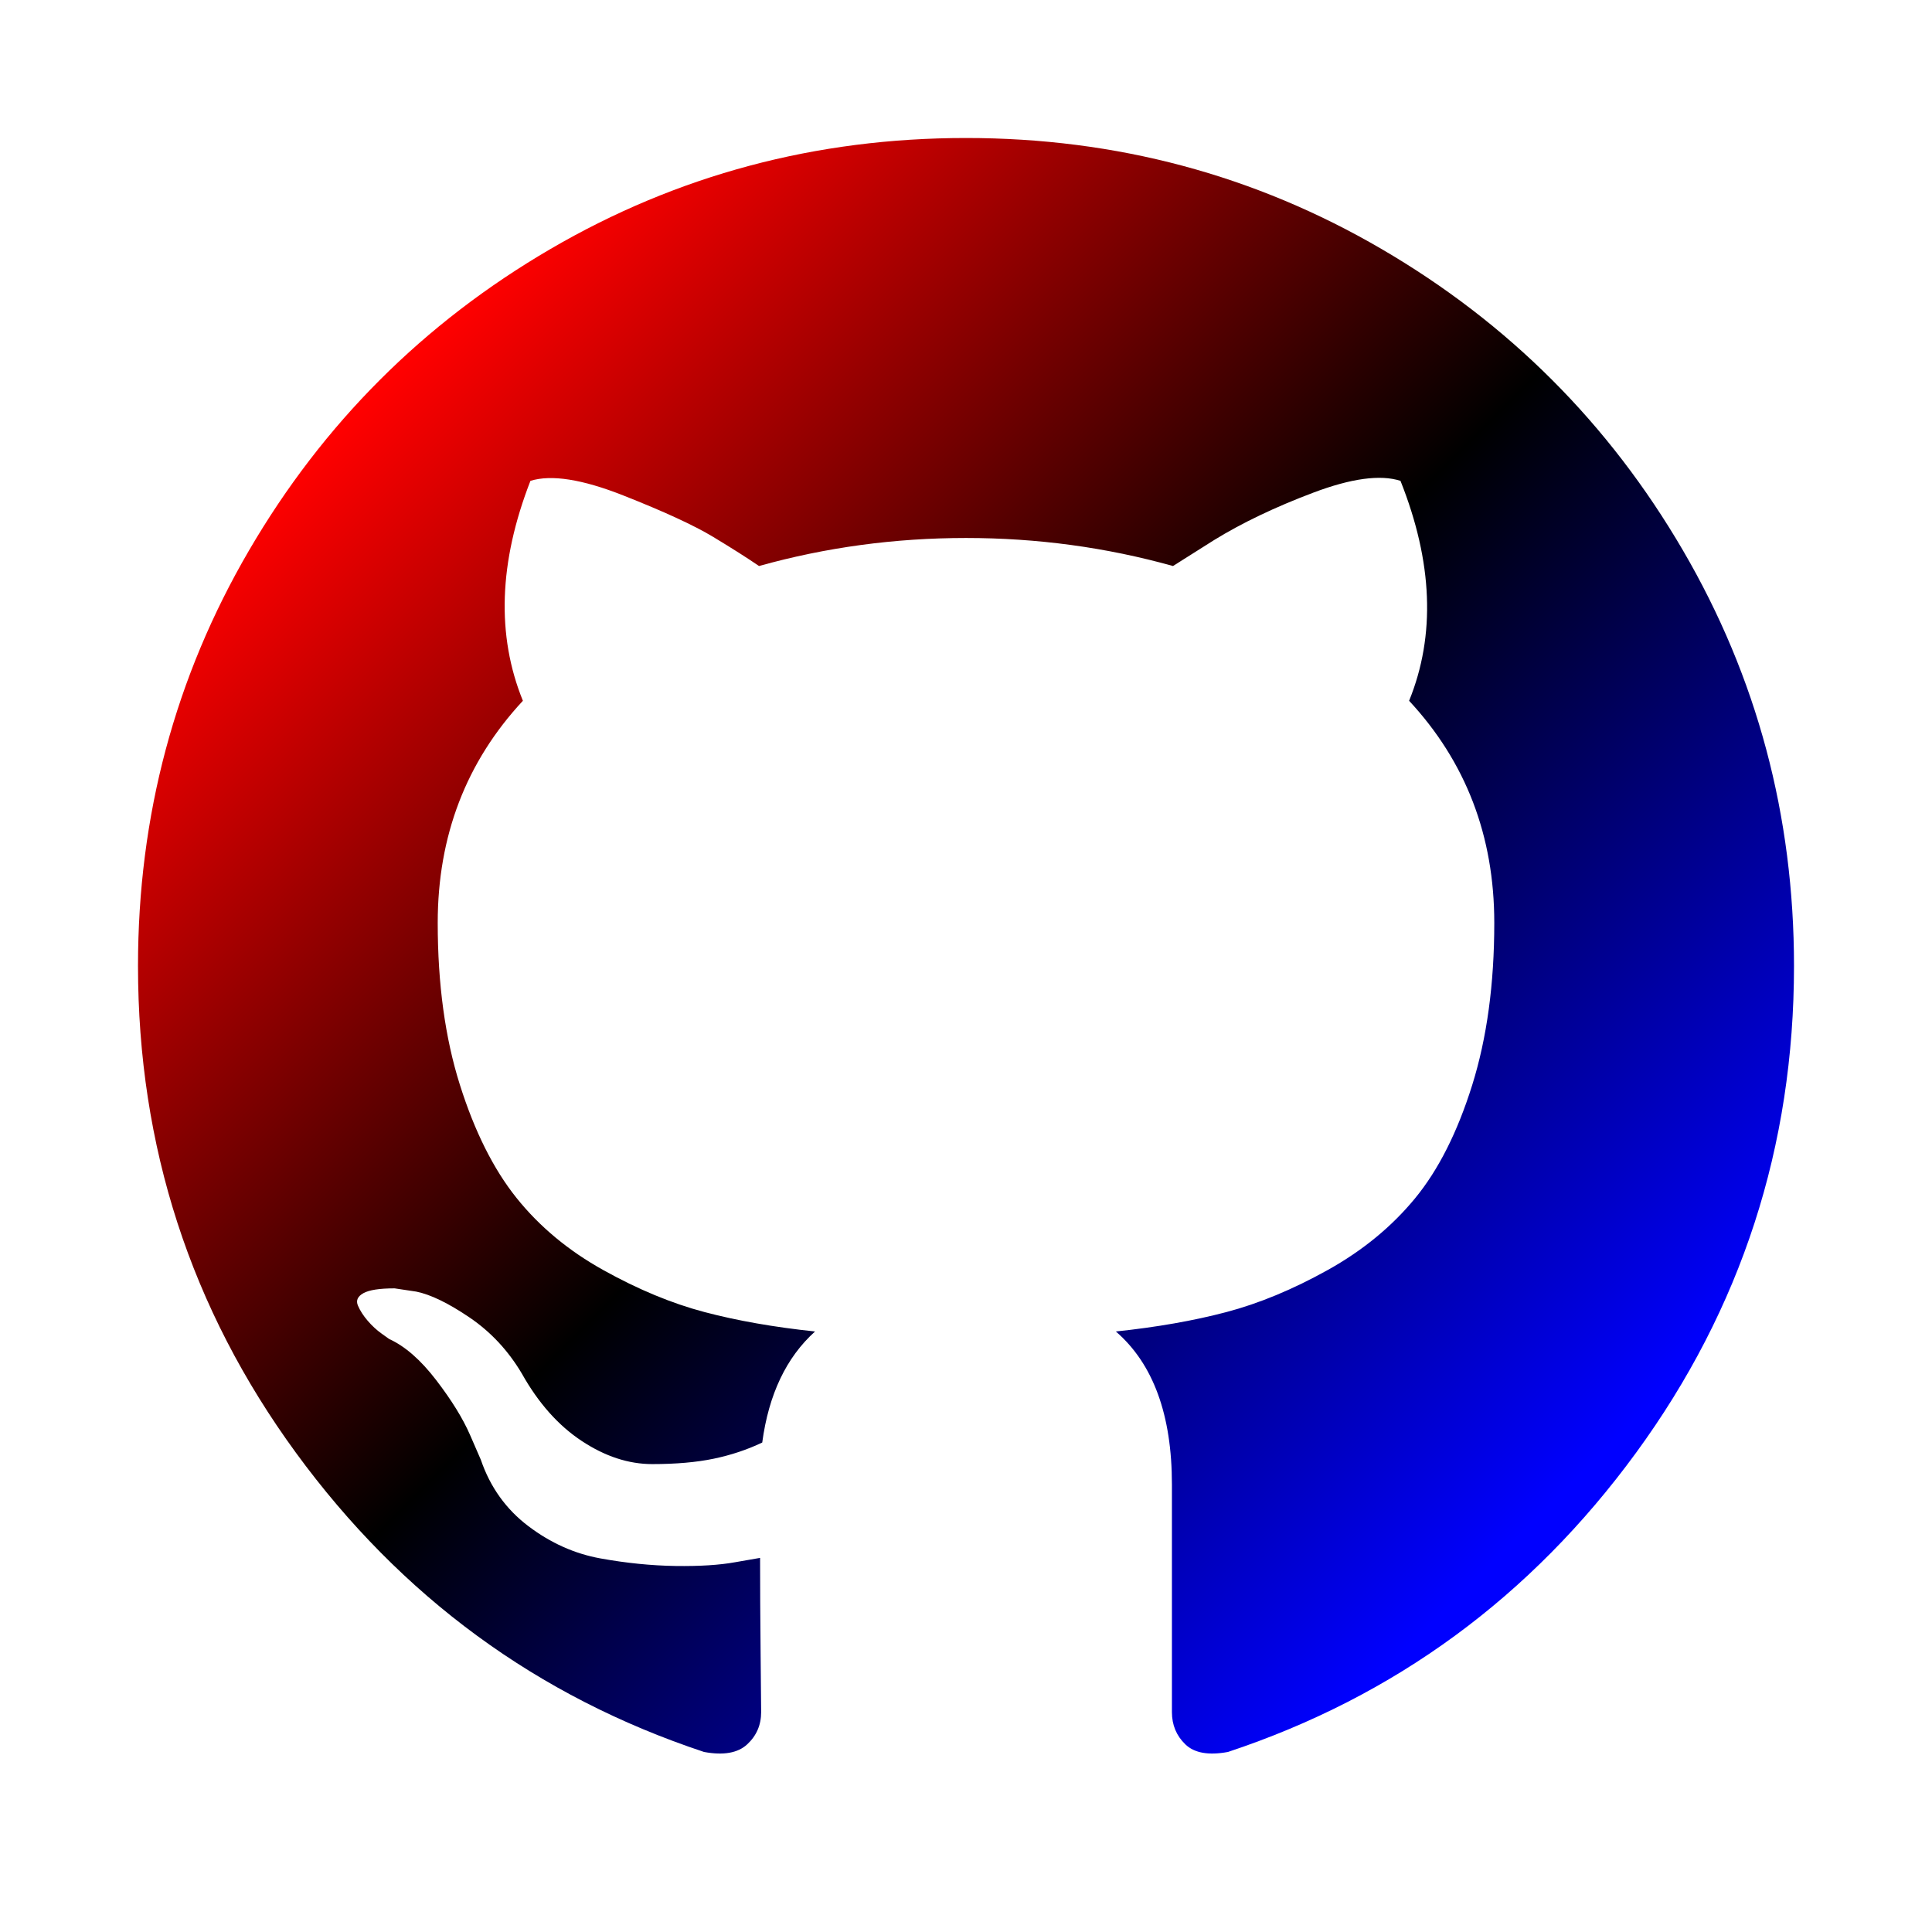
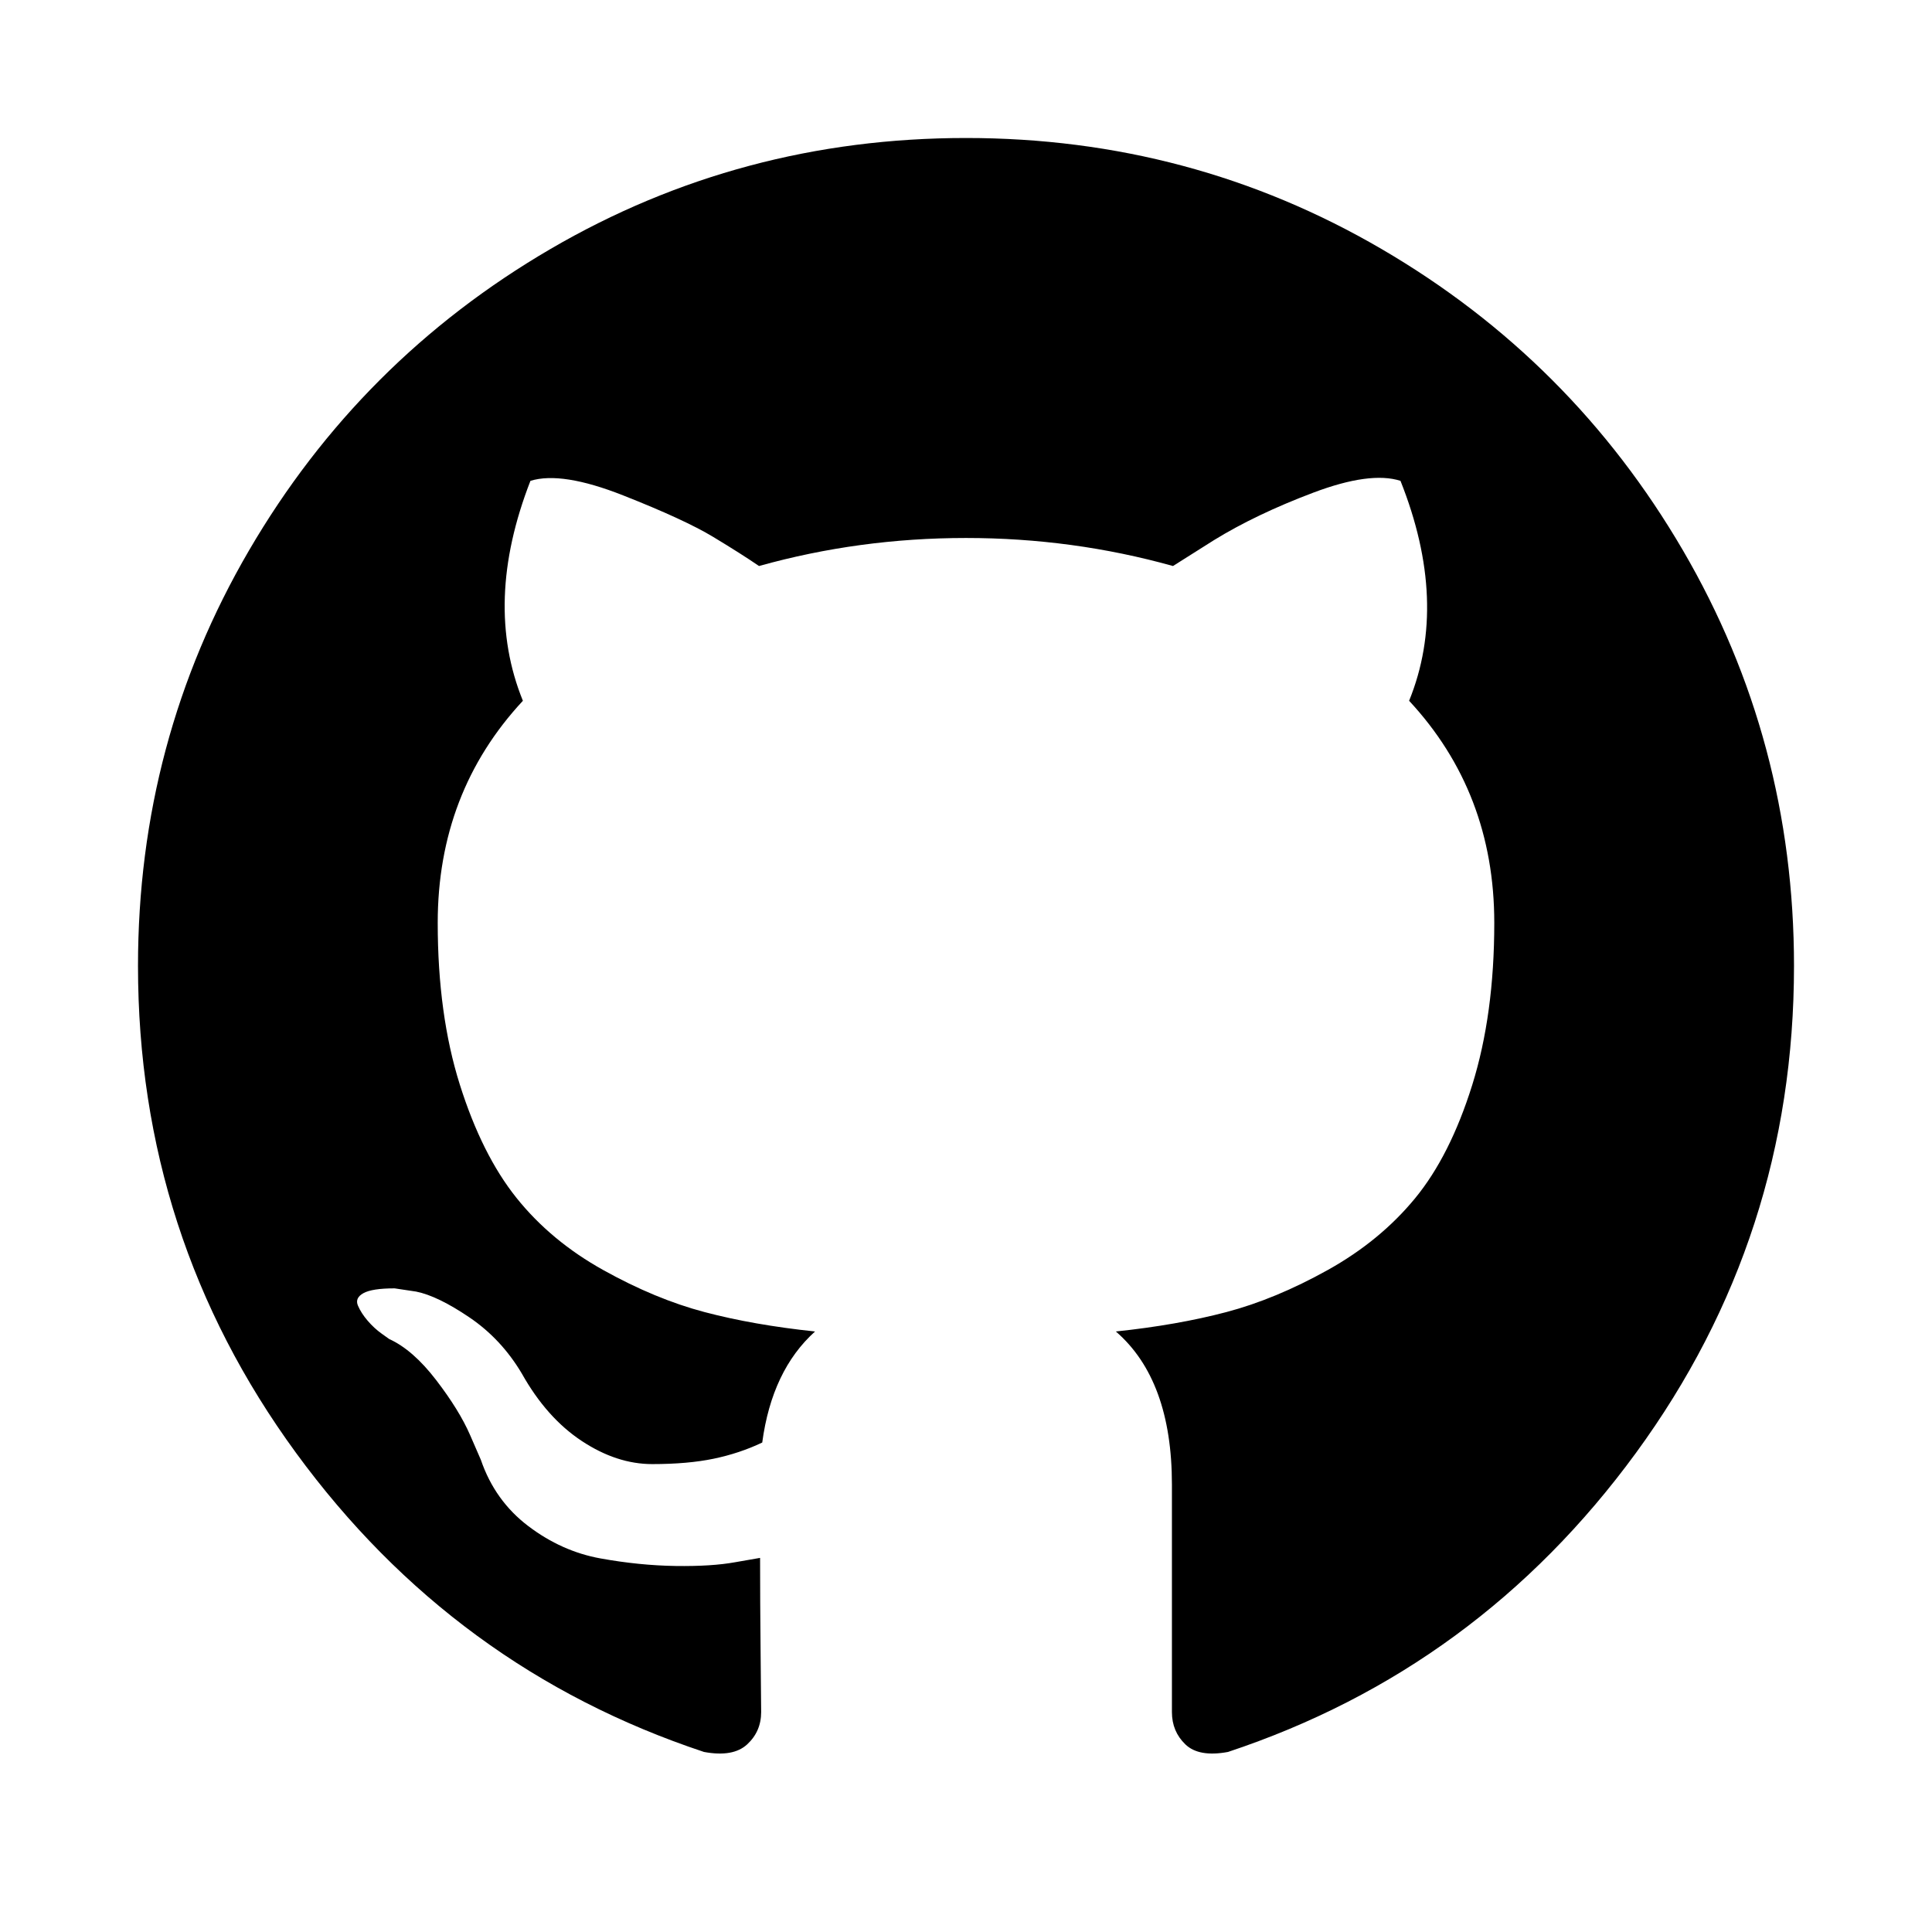
<svg xmlns="http://www.w3.org/2000/svg" width="1792" height="1792" viewBox="0 0 1792 1792">
-   <defs>
-     <linearGradient id="_" x1="0" y1="0" x2="1" y2="1">
-       <stop offset="0%" stop-color="red" />
-       <stop offset="15%" stop-color="red" />
-       <stop offset="50%" stop-color="black" />
-       <stop offset="85%" stop-color="blue" />
-       <stop offset="100%" stop-color="blue" />
-     </linearGradient>
-   </defs>
-   <path d="M1664 896q0 251-146.5 451.5t-378.5 277.5q-27 5-39.5-7t-12.5-30v-211q0-97-52-142 57-6 102.5-18t94-39 81-66.5 53-105 20.5-150.5q0-121-79-206 37-91-8-204-28-9-81 11t-92 44l-38 24q-93-26-192-26t-192 26q-16-11-42.5-27t-83.5-38.5-86-13.5q-44 113-7 204-79 85-79 206 0 85 20.5 150t52.5 105 80.5 67 94 39 102.5 18q-40 36-49 103-21 10-45 15t-57 5-65.5-21.5-55.5-62.5q-19-32-48.5-52t-49.5-24l-20-3q-21 0-29 4.5t-5 11.5 9 14 13 12l7 5q22 10 43.5 38t31.5 51l10 23q13 38 44 61.5t67 30 69.5 7 55.5-3.5l23-4q0 38 .5 89t.5 54q0 18-13 30t-40 7q-232-77-378.5-277.5t-146.5-451.5q0-209 103-385.5t279.5-279.5 385.5-103 385.5 103 279.5 279.5 103 385.5z" fill="url(#_)" />
+   <path d="M1664 896q0 251-146.5 451.5t-378.5 277.5q-27 5-39.5-7t-12.5-30v-211q0-97-52-142 57-6 102.5-18t94-39 81-66.5 53-105 20.5-150.5q0-121-79-206 37-91-8-204-28-9-81 11t-92 44l-38 24q-93-26-192-26t-192 26q-16-11-42.5-27t-83.5-38.5-86-13.5q-44 113-7 204-79 85-79 206 0 85 20.5 150t52.5 105 80.5 67 94 39 102.5 18q-40 36-49 103-21 10-45 15t-57 5-65.5-21.5-55.5-62.5q-19-32-48.5-52t-49.5-24l-20-3q-21 0-29 4.5t-5 11.5 9 14 13 12l7 5q22 10 43.5 38t31.5 51l10 23q13 38 44 61.5t67 30 69.5 7 55.5-3.5l23-4q0 38 .5 89t.5 54q0 18-13 30t-40 7q-232-77-378.5-277.5t-146.5-451.5q0-209 103-385.5t279.5-279.5 385.5-103 385.5 103 279.5 279.5 103 385.5z" fill="black" />
</svg>
